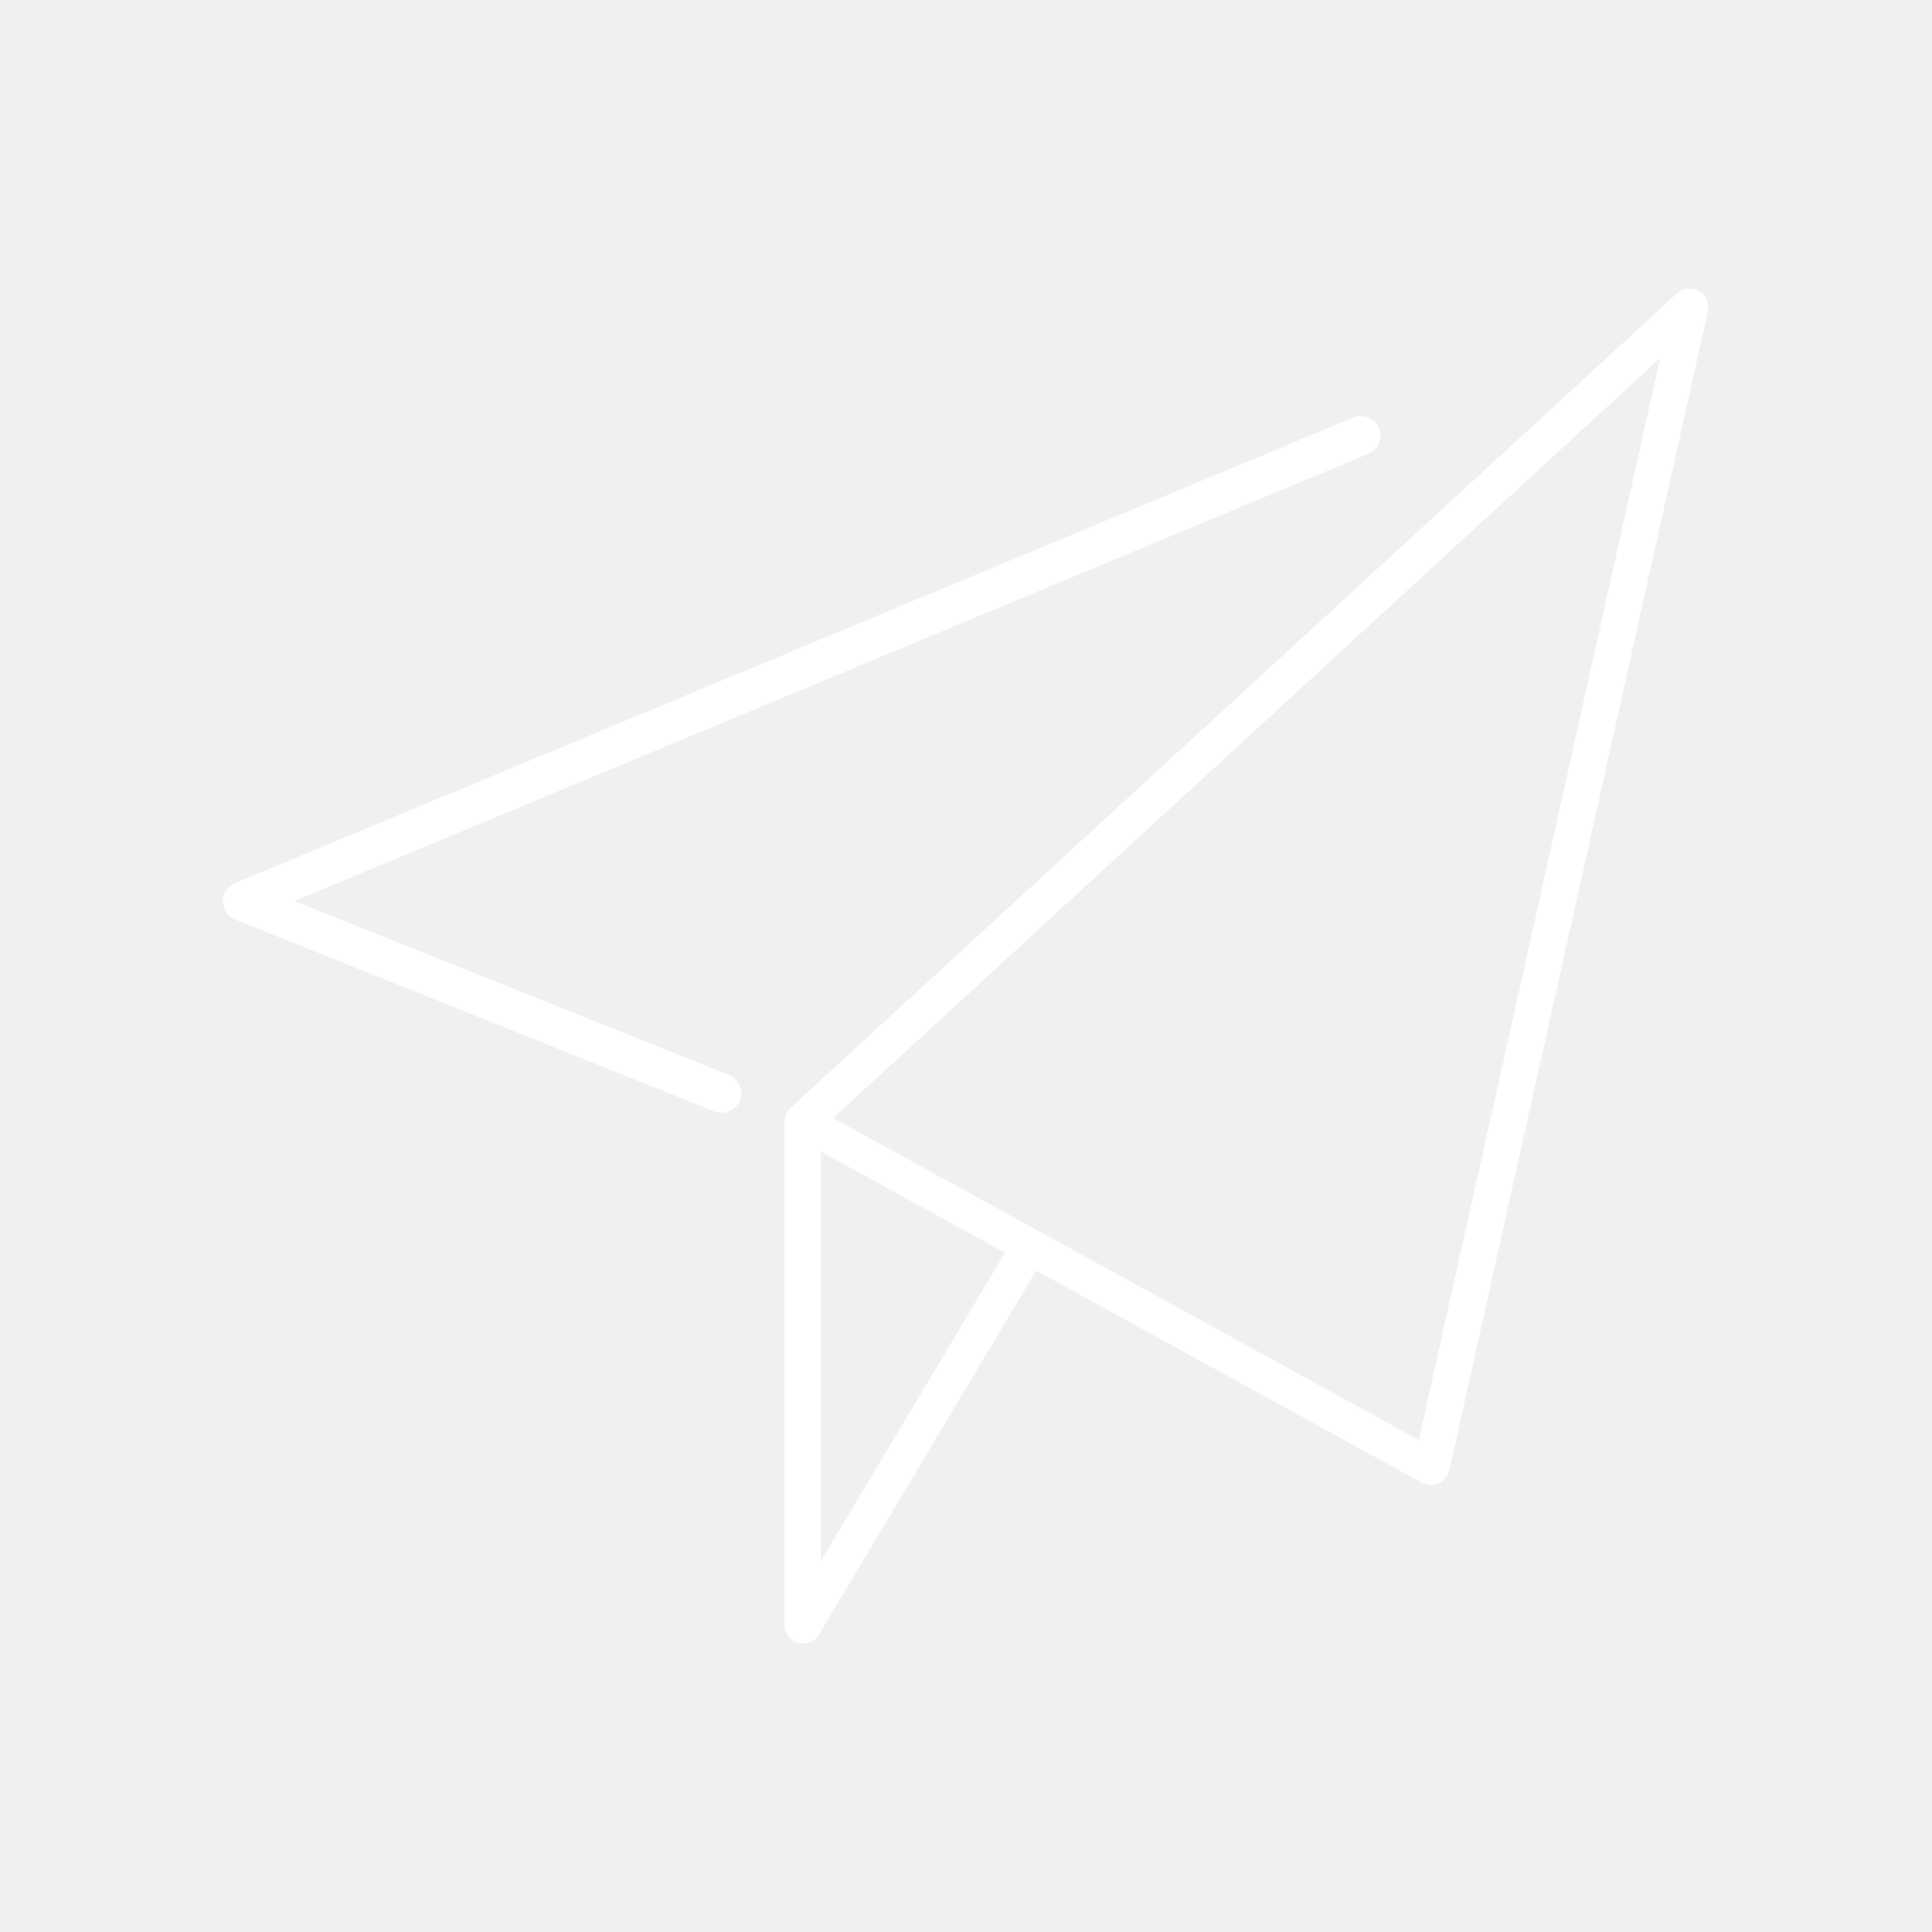
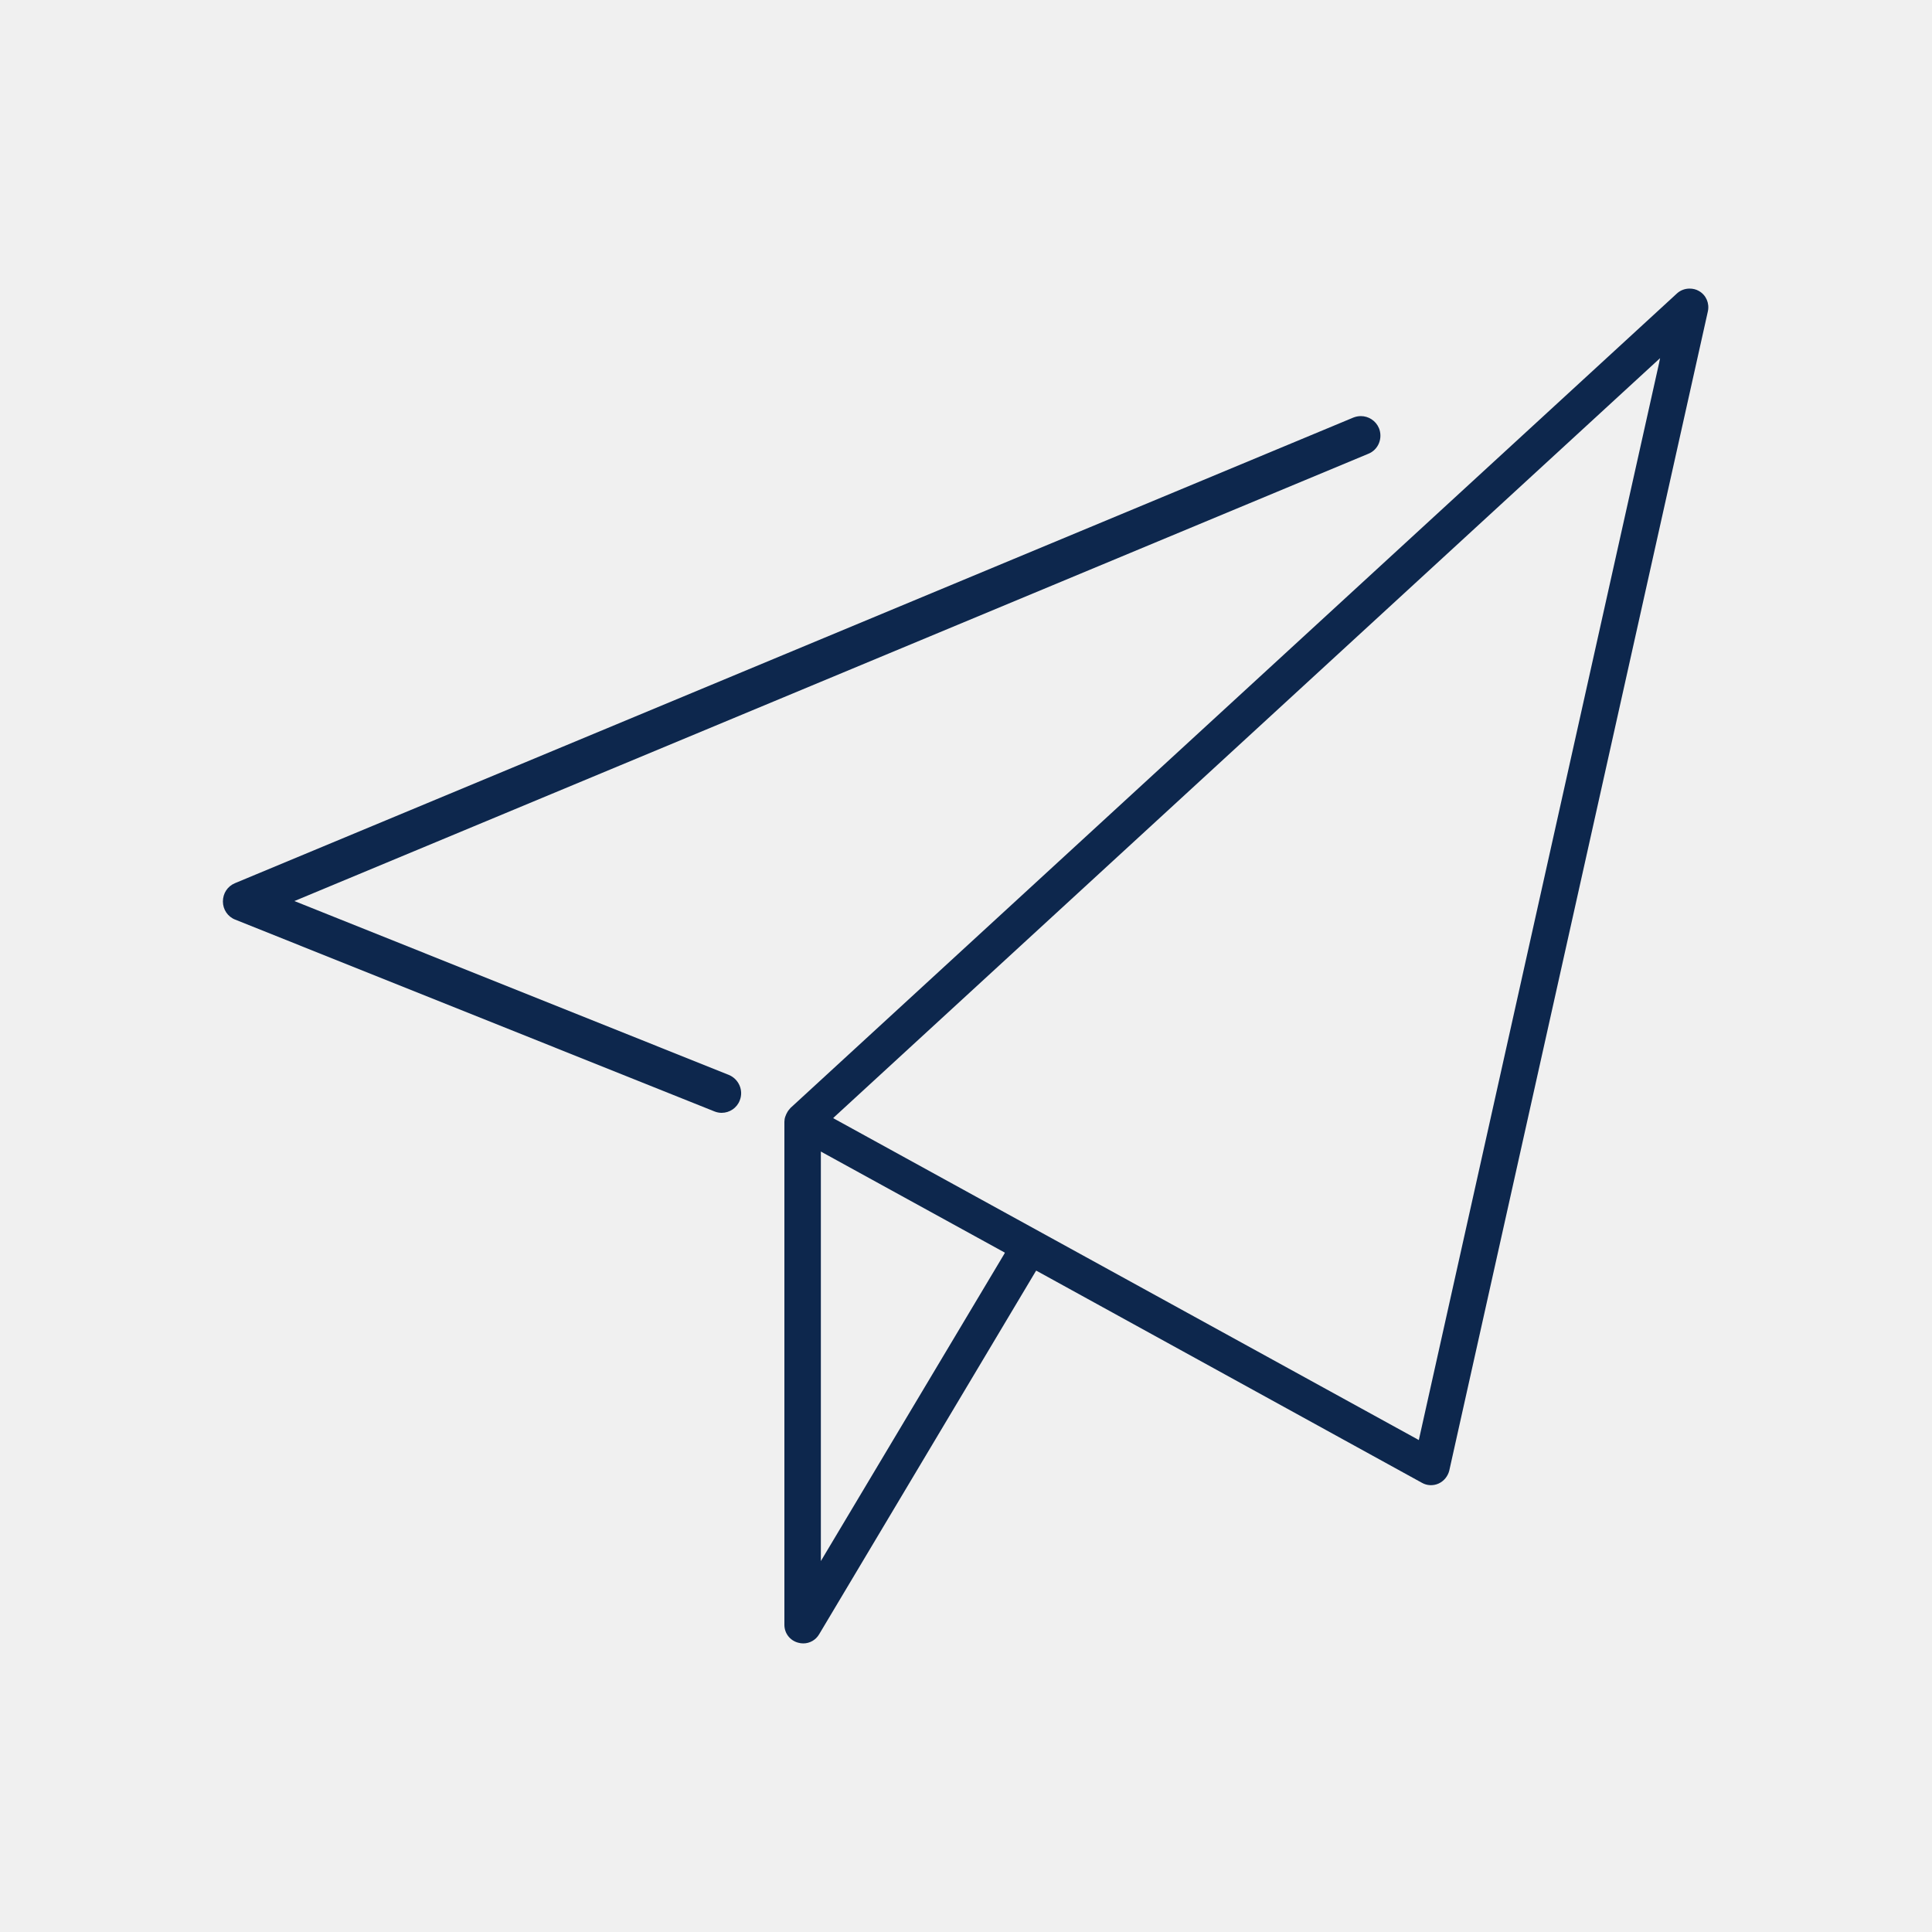
<svg xmlns="http://www.w3.org/2000/svg" viewBox="0 0 80 80" id="icon_art" overflow="hidden">
  <style>
.MsftOfcThm_Background1_Fill_v2 {
-  fill:#FFFFFF; 
+  fill:#0D274D; 
}
</style>
  <defs />
-   <path d="M56.35 17.23C56.25 17.23 56.14 17.25 56.04 17.29L9.73 36.57C9.42 36.7 9.23 36.99 9.23 37.33 9.23 37.66 9.43 37.96 9.74 38.08L29.58 46.02C29.68 46.06 29.78 46.08 29.88 46.08 30.21 46.08 30.51 45.88 30.63 45.57 30.8 45.15 30.59 44.68 30.18 44.51L12.19 37.31 12.24 37.29 56.66 18.79C56.86 18.71 57.02 18.55 57.1 18.35 57.18 18.15 57.18 17.93 57.1 17.73 56.97 17.42 56.67 17.23 56.35 17.23Z" class="MsftOfcThm_Background1_Fill_v2" stroke="none" stroke-width="1" stroke-linecap="butt" stroke-linejoin="miter" stroke-miterlimit="4" fill="#FFFFFF" fill-opacity="1" />
-   <path d="M69.96 11.95C69.77 11.95 69.58 12.02 69.44 12.15L32.73 45.88C32.73 45.88 32.67 45.95 32.64 45.99L32.64 45.99C32.64 45.99 32.58 46.08 32.56 46.13 32.53 46.2 32.5 46.27 32.49 46.34 32.49 46.38 32.48 46.41 32.48 46.45L32.48 67.28C32.48 67.63 32.71 67.93 33.05 68.02 33.12 68.04 33.19 68.05 33.26 68.05 33.53 68.05 33.78 67.91 33.92 67.67L42.9 52.62 42.92 52.62 58.88 61.4C59.09 61.52 59.35 61.53 59.57 61.43 59.79 61.33 59.95 61.13 60.01 60.9L70.72 12.89C70.79 12.56 70.65 12.22 70.35 12.05L70.35 12.05C70.23 11.98 70.1 11.95 69.96 11.95ZM33.99 64.64 33.99 47.68 34.02 47.7 41.61 51.87 41.58 51.93 33.99 64.64ZM58.75 59.63 58.68 59.59 34.5 46.3 34.56 46.24 68.74 14.83 68.7 15.03 58.75 59.63Z" class="MsftOfcThm_Background1_Fill_v2" stroke="none" stroke-width="1" stroke-linecap="butt" stroke-linejoin="miter" stroke-miterlimit="4" fill="#FFFFFF" fill-opacity="1" />
+   <path d="M56.35 17.23C56.25 17.23 56.14 17.25 56.04 17.29L9.73 36.57C9.42 36.7 9.23 36.99 9.23 37.33 9.23 37.66 9.43 37.96 9.74 38.08L29.58 46.02C29.68 46.06 29.78 46.08 29.88 46.08 30.21 46.08 30.51 45.88 30.63 45.57 30.8 45.15 30.59 44.68 30.18 44.51L12.19 37.31 12.24 37.29 56.66 18.79C56.86 18.71 57.02 18.55 57.1 18.35 57.18 18.15 57.18 17.93 57.1 17.73 56.97 17.42 56.67 17.23 56.35 17.23Z" class="MsftOfcThm_Background1_Fill_v2" stroke="none" stroke-width="1" stroke-linecap="butt" stroke-linejoin="miter" stroke-miterlimit="4" fill="#0D274D" fill-opacity="1" />
+   <path d="M69.96 11.95C69.77 11.95 69.58 12.02 69.44 12.15L32.73 45.88C32.73 45.88 32.67 45.95 32.64 45.99L32.64 45.99C32.64 45.99 32.58 46.08 32.56 46.13 32.53 46.2 32.5 46.27 32.49 46.34 32.49 46.38 32.48 46.41 32.48 46.45L32.48 67.28C32.48 67.63 32.71 67.93 33.05 68.02 33.12 68.04 33.19 68.05 33.26 68.05 33.53 68.05 33.78 67.91 33.92 67.67L42.9 52.62 42.92 52.62 58.88 61.4C59.09 61.52 59.35 61.53 59.57 61.43 59.79 61.33 59.95 61.13 60.01 60.9L70.72 12.89C70.79 12.56 70.65 12.22 70.35 12.05L70.35 12.05C70.23 11.98 70.1 11.95 69.96 11.95ZM33.99 64.64 33.99 47.68 34.02 47.7 41.61 51.87 41.58 51.93 33.99 64.64ZM58.75 59.63 58.68 59.59 34.5 46.3 34.56 46.24 68.74 14.83 68.7 15.03 58.75 59.63Z" class="MsftOfcThm_Background1_Fill_v2" stroke="none" stroke-width="1" stroke-linecap="butt" stroke-linejoin="miter" stroke-miterlimit="4" fill="#0D274D" fill-opacity="1" />
</svg>
